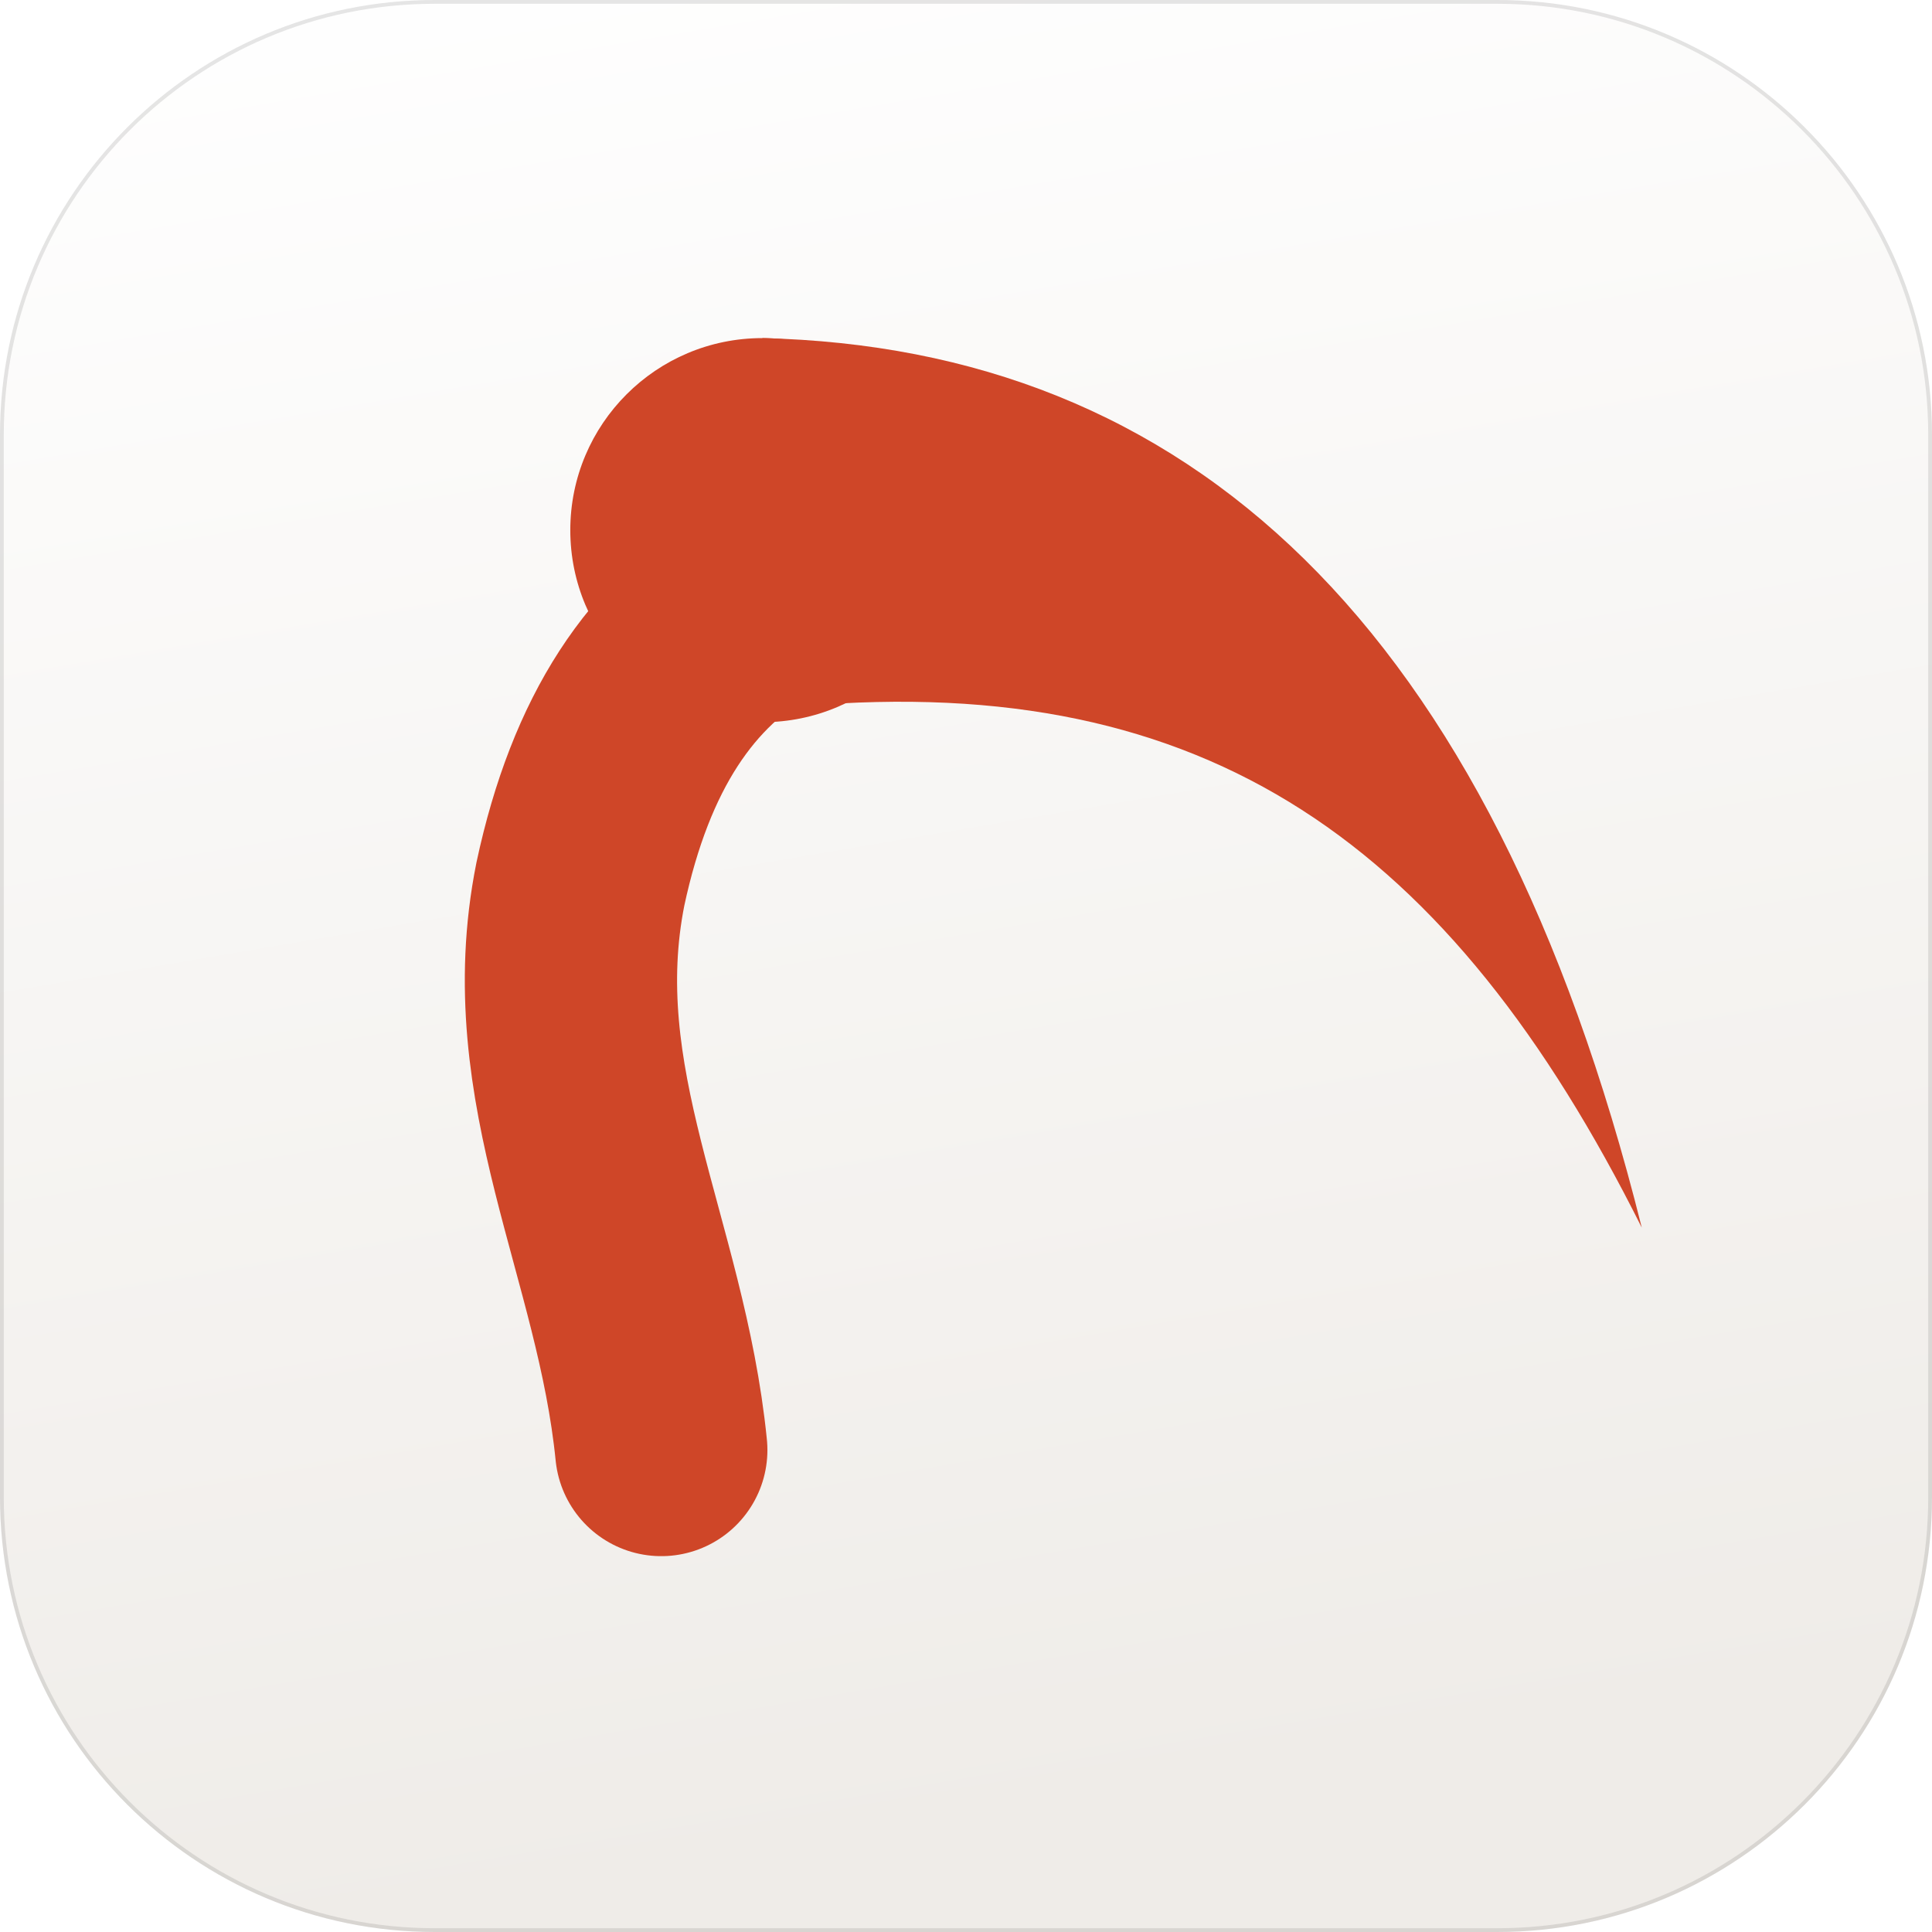
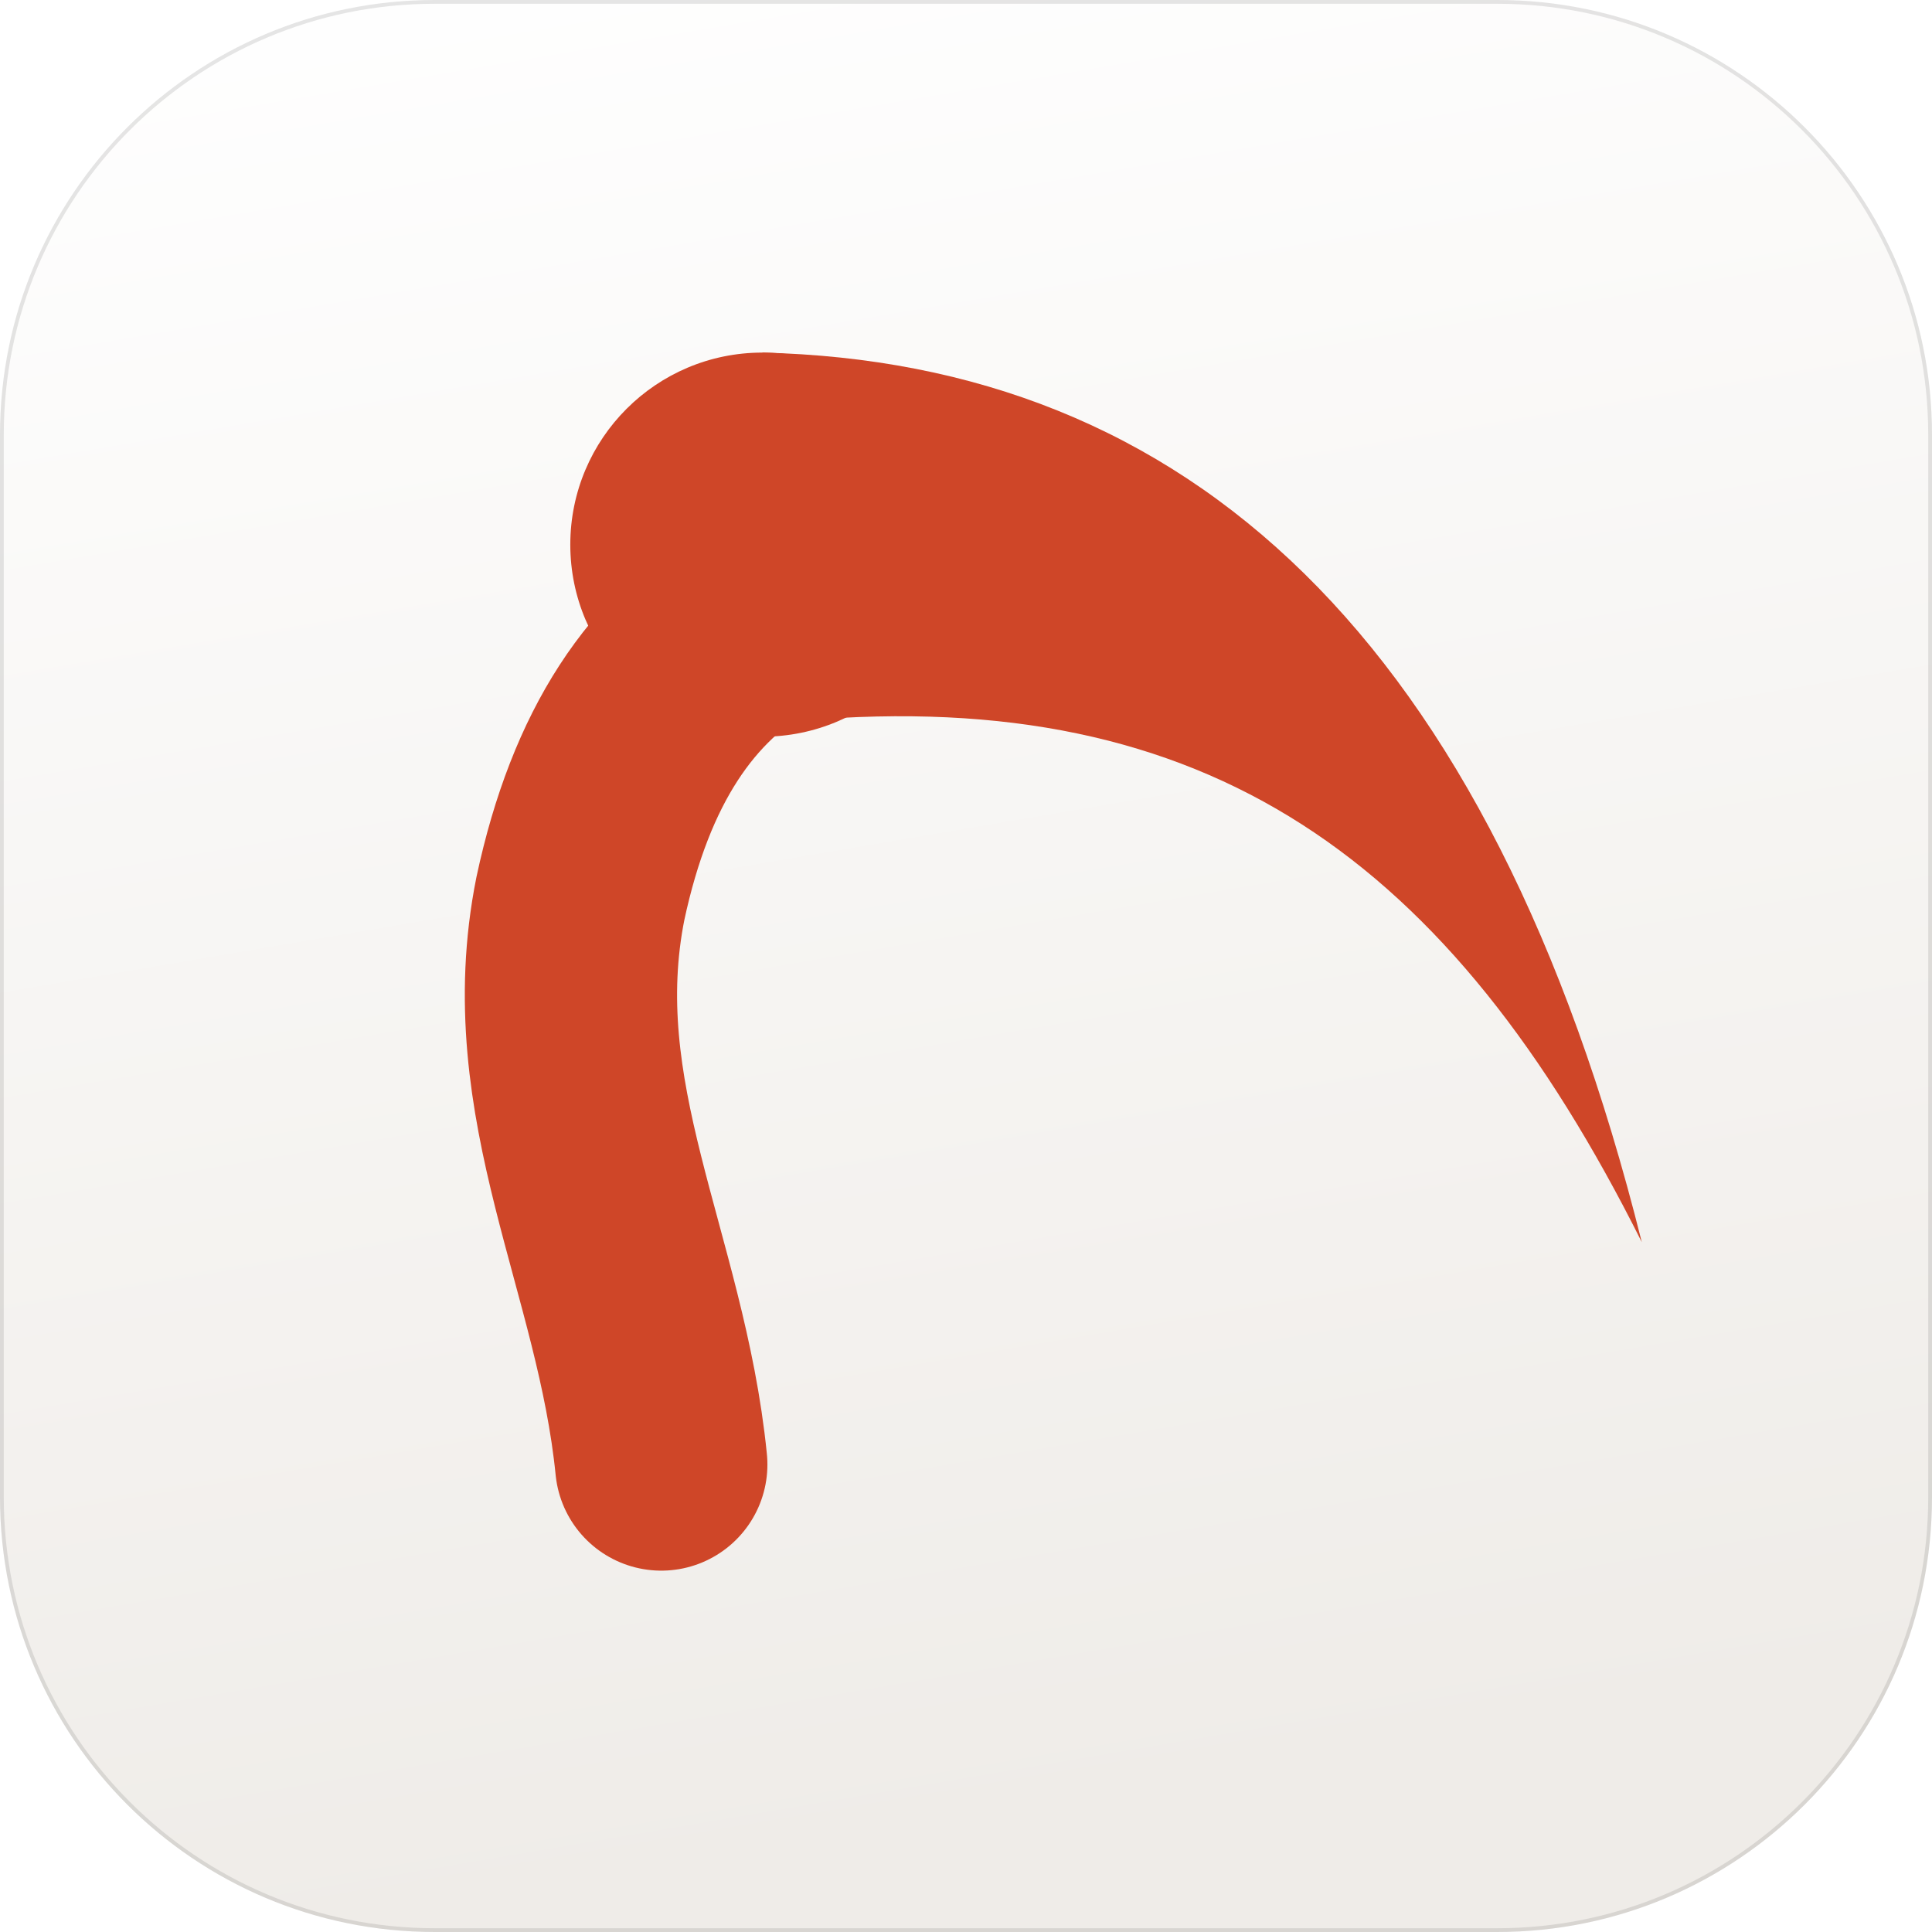
<svg xmlns="http://www.w3.org/2000/svg" width="1024" height="1024" viewBox="0 0 1024 1024">
  <defs>
    <linearGradient id="abg" x1="0" y1="0" x2="0.17" y2="1">
      <stop offset="0" stop-color="#FFFFFF" />
      <stop offset="1" stop-color="#EFECE8" />
    </linearGradient>
  </defs>
  <rect width="1024" height="1024" rx="230.4" fill="url(#abg)" />
  <rect x="1.0" y="1.0" width="1022.0" height="1022.0" rx="229.4" fill="none" stroke="rgba(0,0,0,0.10)" stroke-width="2.0" />
-   <g transform="translate(-35.263 -88.682) scale(10.71527)">
+   <g transform="translate(-35.263 -81.002) scale(10.71527)">
    <g>
      <path d="M36 80C35 70 30 62 32 52 33.5 45 36.5 40.5 41 38" fill="none" stroke="#CF4628" stroke-width="10.5" stroke-linecap="round" />
      <path d="M41 25C62 25.5 77 39 84.5 69 75 50 63 41.5 43 43.2z" fill="#CF4628" />
      <circle cx="41" cy="34.5" r="9.5" fill="#CF4628" />
    </g>
  </g>
</svg>
